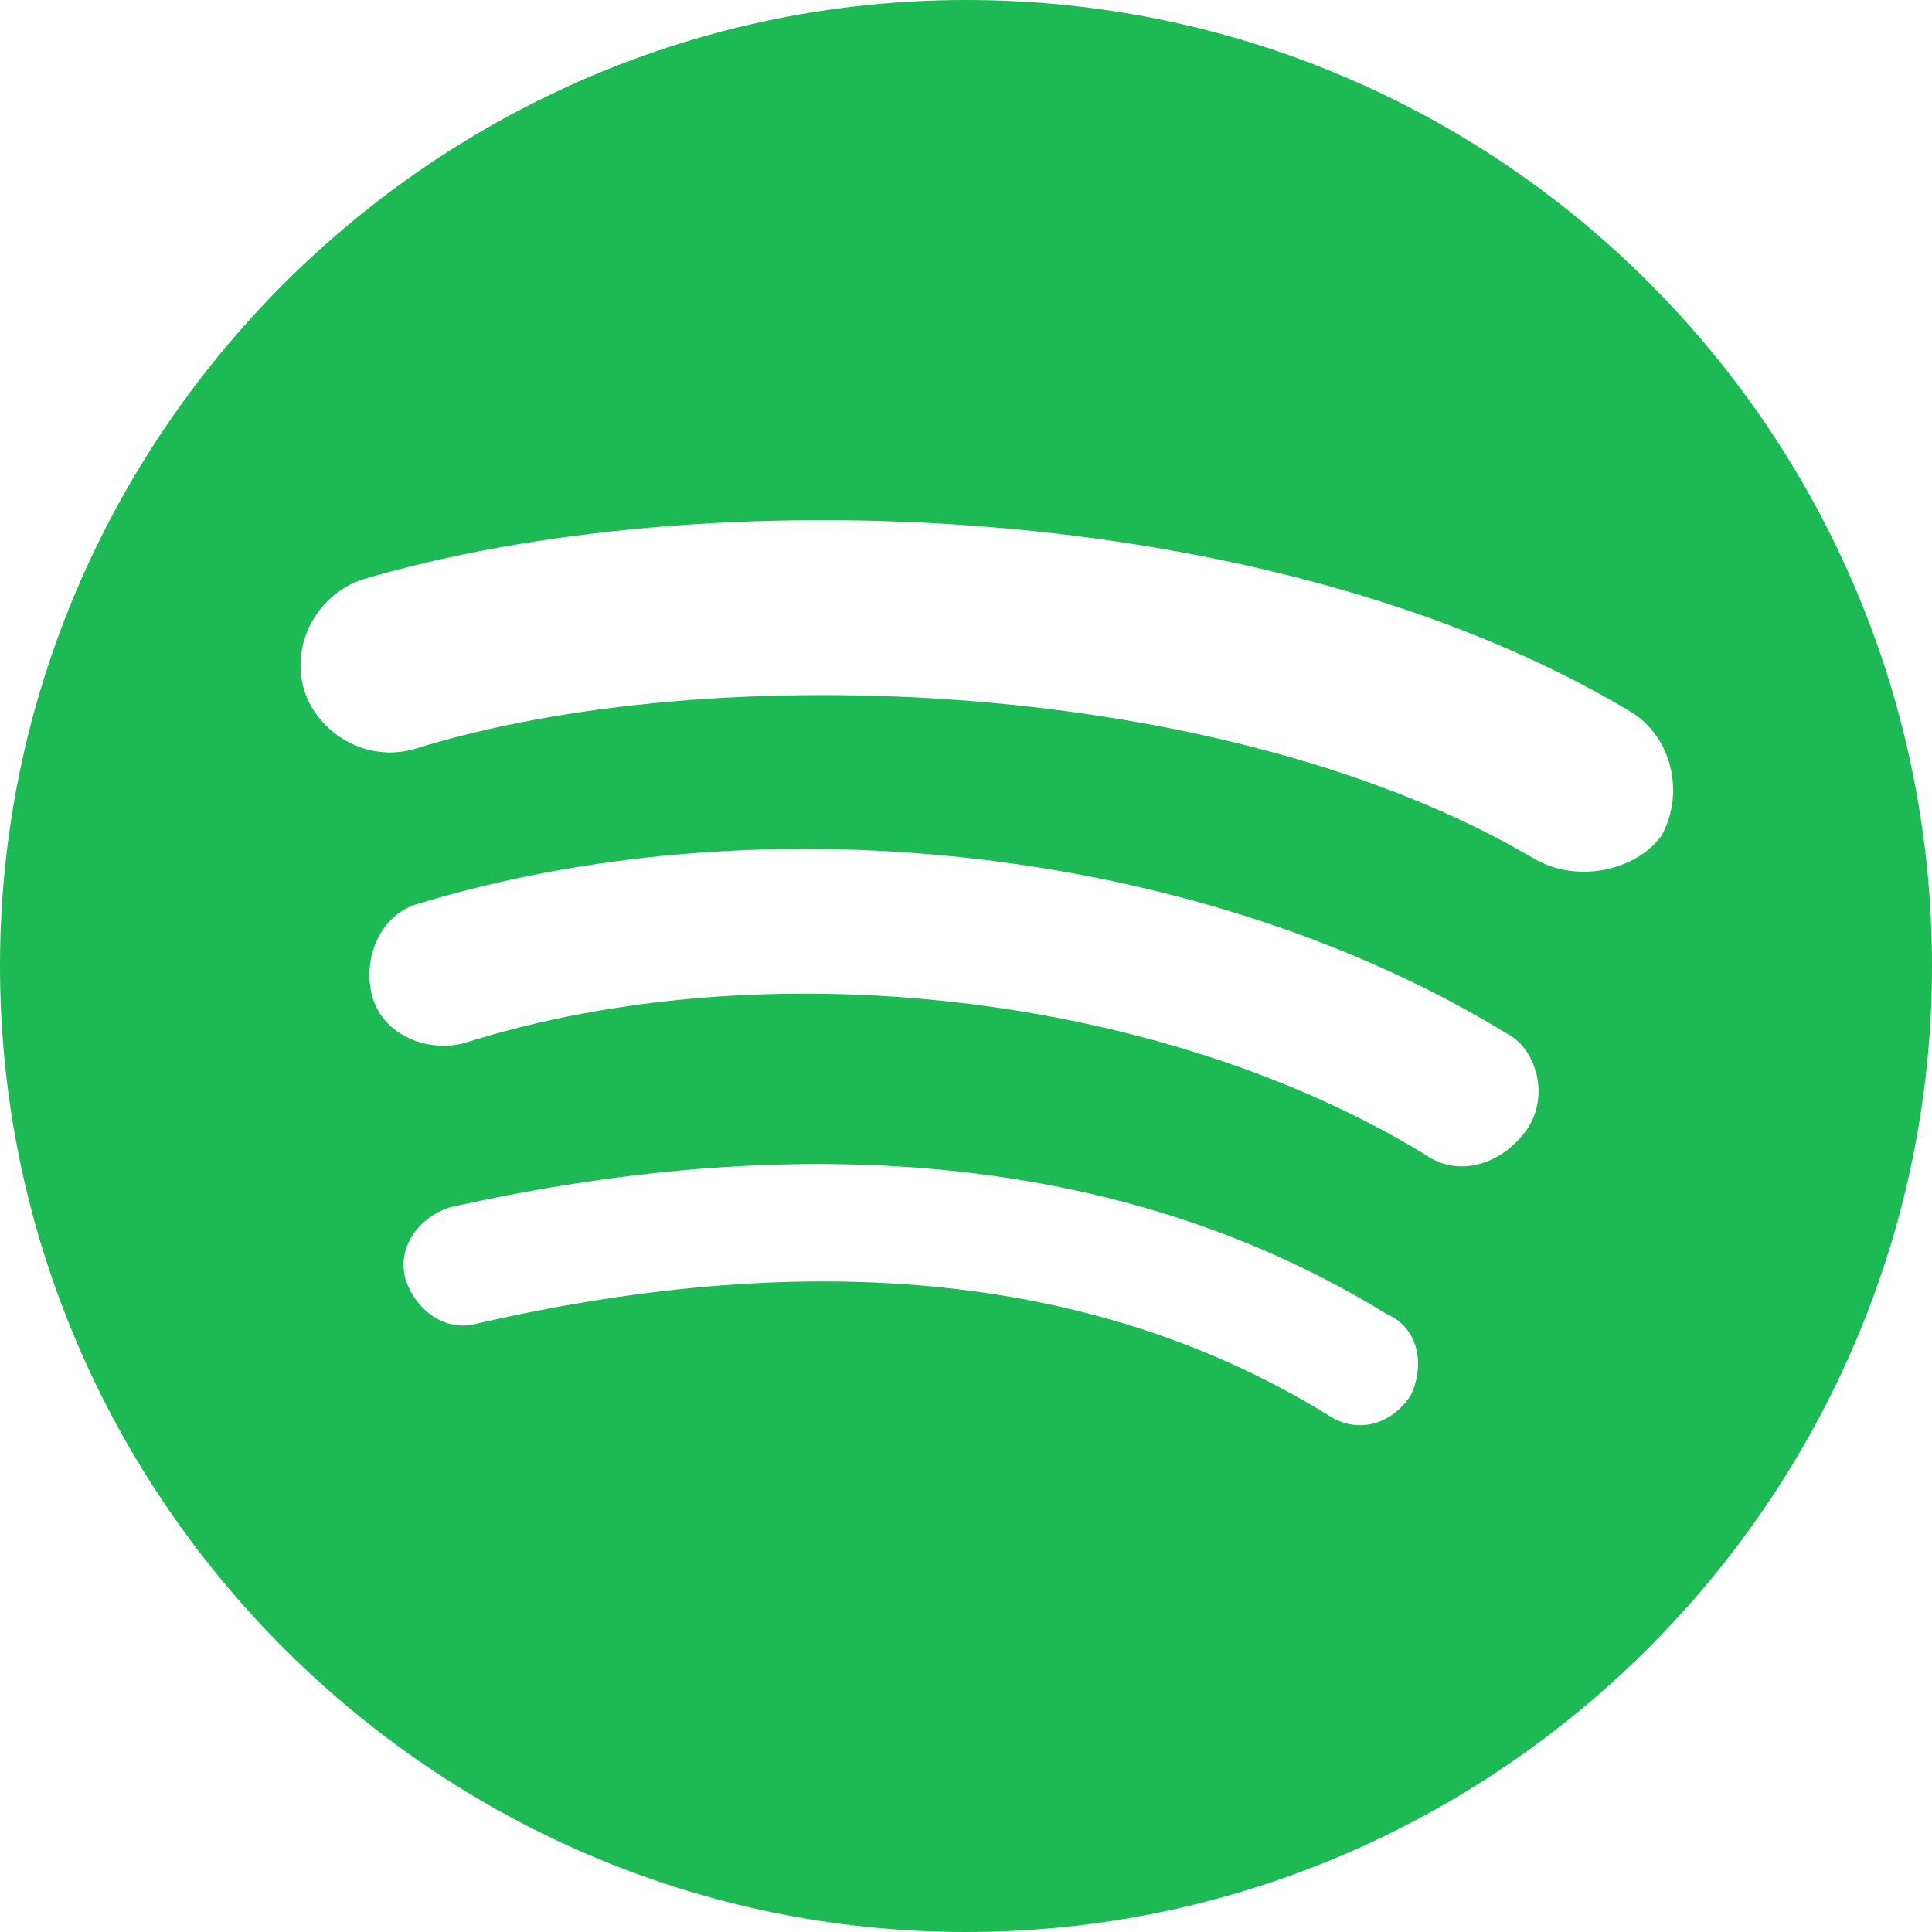
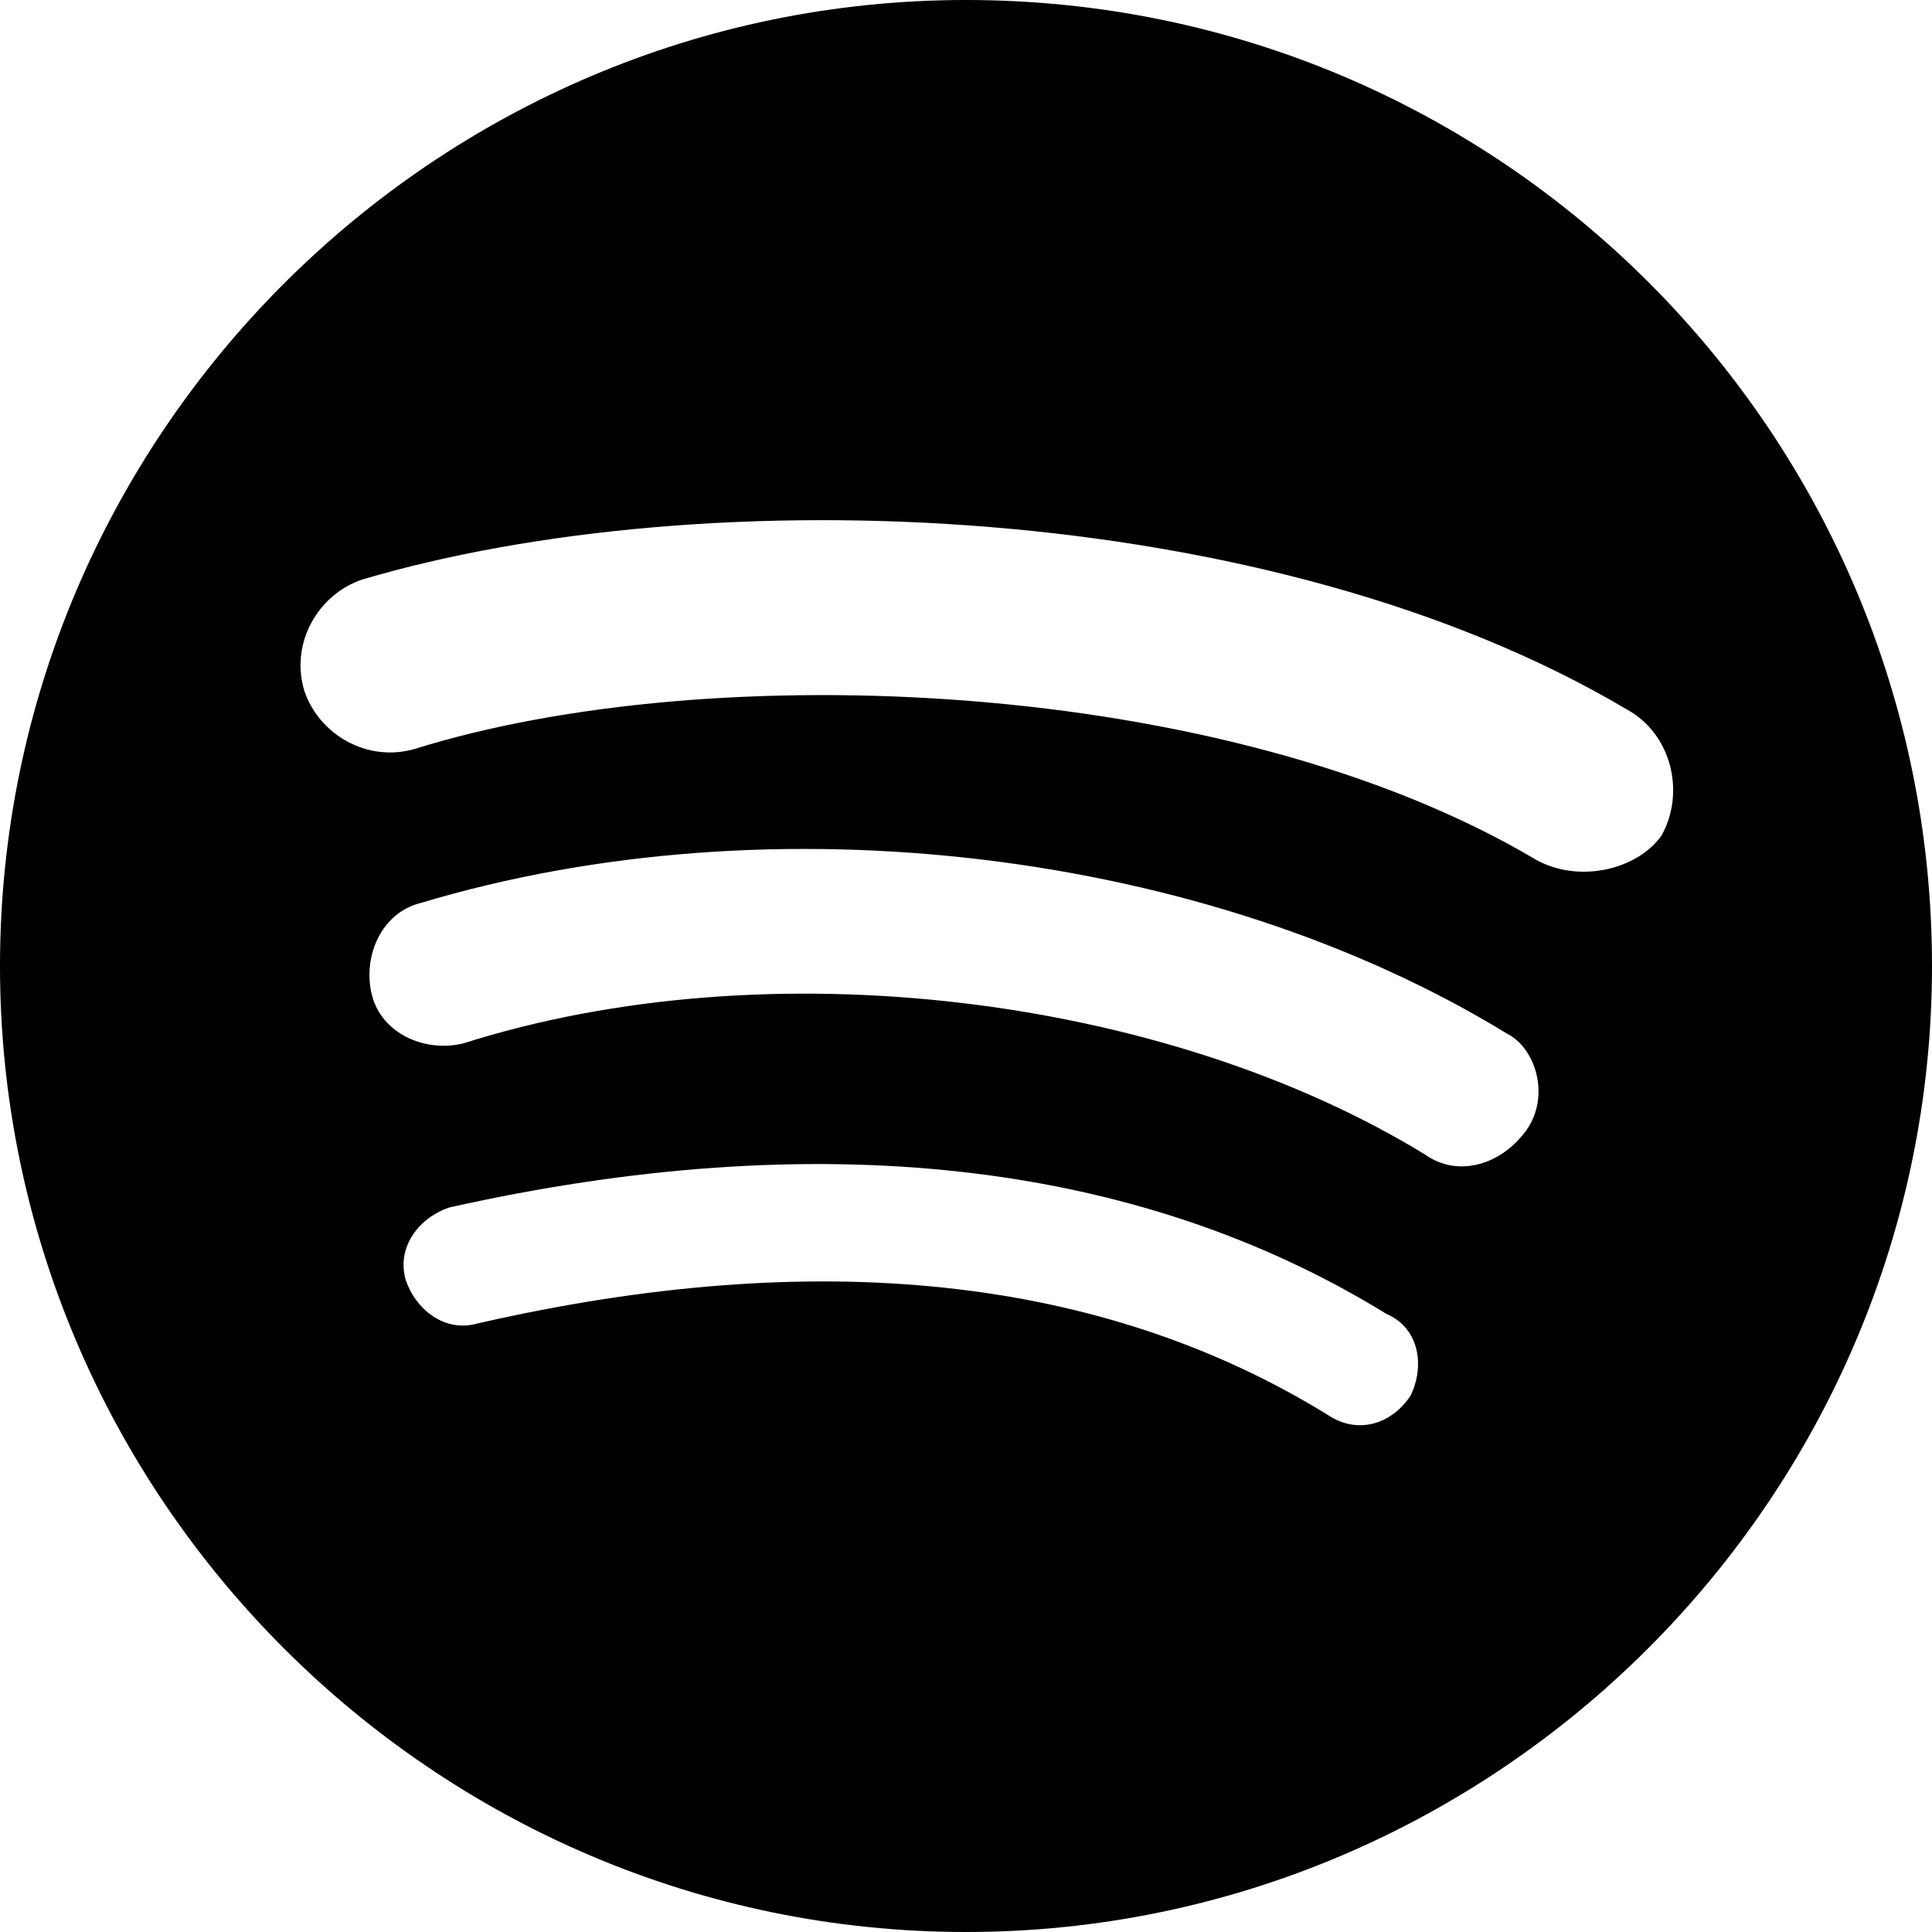
<svg xmlns="http://www.w3.org/2000/svg" role="img" viewBox="0 0 24 24">
-   <path fill="#1DB954" d="M12 0C5.4 0 0 5.4 0 12s5.4 12 12 12 12-5.4 12-12S18.66 0 12 0zm5.521 17.34c-.24.359-.66.48-1.021.24-2.82-1.74-6.36-2.101-10.561-1.141-.418.122-.779-.179-.899-.539-.12-.421.18-.78.54-.9 4.56-1.021 8.52-.6 11.64 1.32.42.18.479.659.301 1.02zm1.44-3.3c-.301.42-.841.6-1.262.3-3.239-1.98-8.159-2.58-11.939-1.38-.479.12-1.02-.12-1.14-.6-.12-.48.12-1.021.6-1.141C9.6 9.9 15 10.561 18.72 12.84c.361.181.54.78.241 1.2zm.12-3.36C15.24 8.4 8.82 8.16 5.16 9.301c-.6.179-1.2-.181-1.38-.721-.18-.601.18-1.2.72-1.381 4.26-1.26 11.28-1.02 15.721 1.621.539.3.719 1.02.419 1.56-.299.421-1.02.599-1.559.3z" />
+   <path fill="currentColor" d="M12 0C5.4 0 0 5.4 0 12s5.4 12 12 12 12-5.4 12-12S18.66 0 12 0zm5.521 17.34c-.24.359-.66.48-1.021.24-2.82-1.74-6.36-2.101-10.561-1.141-.418.122-.779-.179-.899-.539-.12-.421.18-.78.54-.9 4.56-1.021 8.52-.6 11.64 1.32.42.18.479.659.301 1.02zm1.44-3.3c-.301.42-.841.6-1.262.3-3.239-1.98-8.159-2.58-11.939-1.38-.479.12-1.02-.12-1.14-.6-.12-.48.12-1.021.6-1.141C9.6 9.9 15 10.561 18.72 12.84c.361.181.54.78.241 1.2zm.12-3.36C15.24 8.4 8.82 8.16 5.16 9.301c-.6.179-1.2-.181-1.38-.721-.18-.601.18-1.2.72-1.381 4.26-1.26 11.28-1.02 15.721 1.621.539.3.719 1.02.419 1.56-.299.421-1.02.599-1.559.3z" />
</svg>
